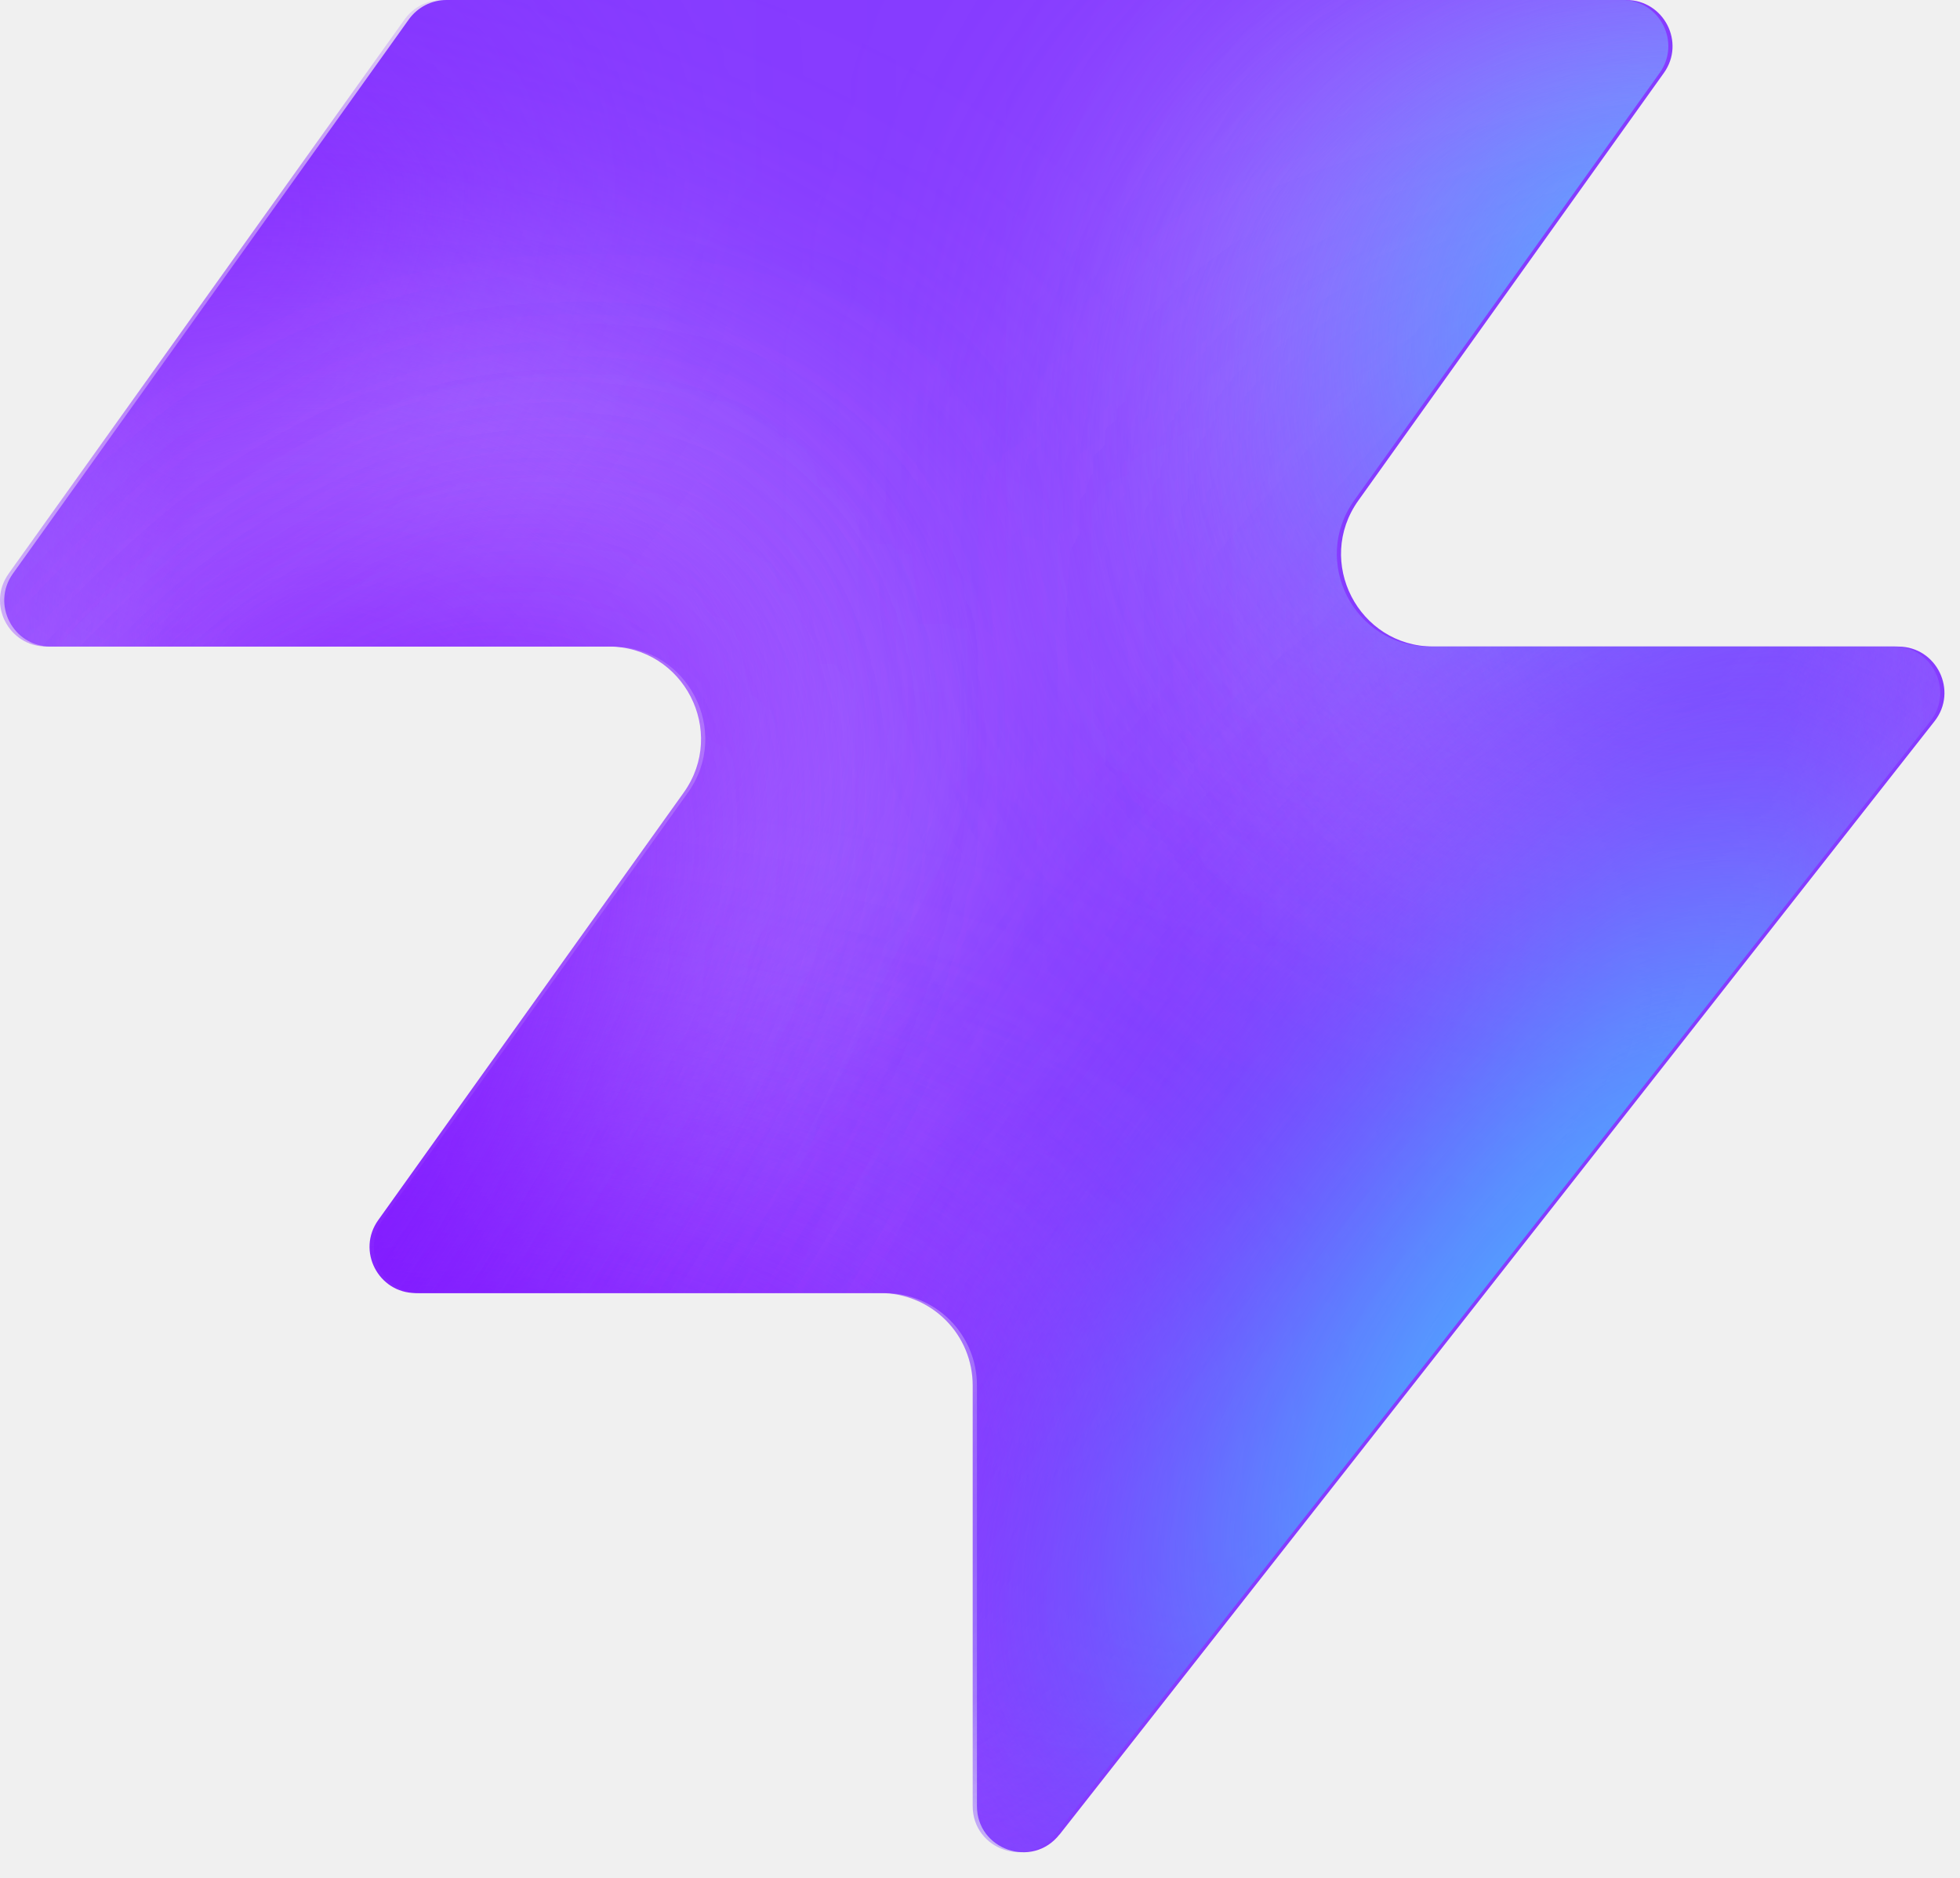
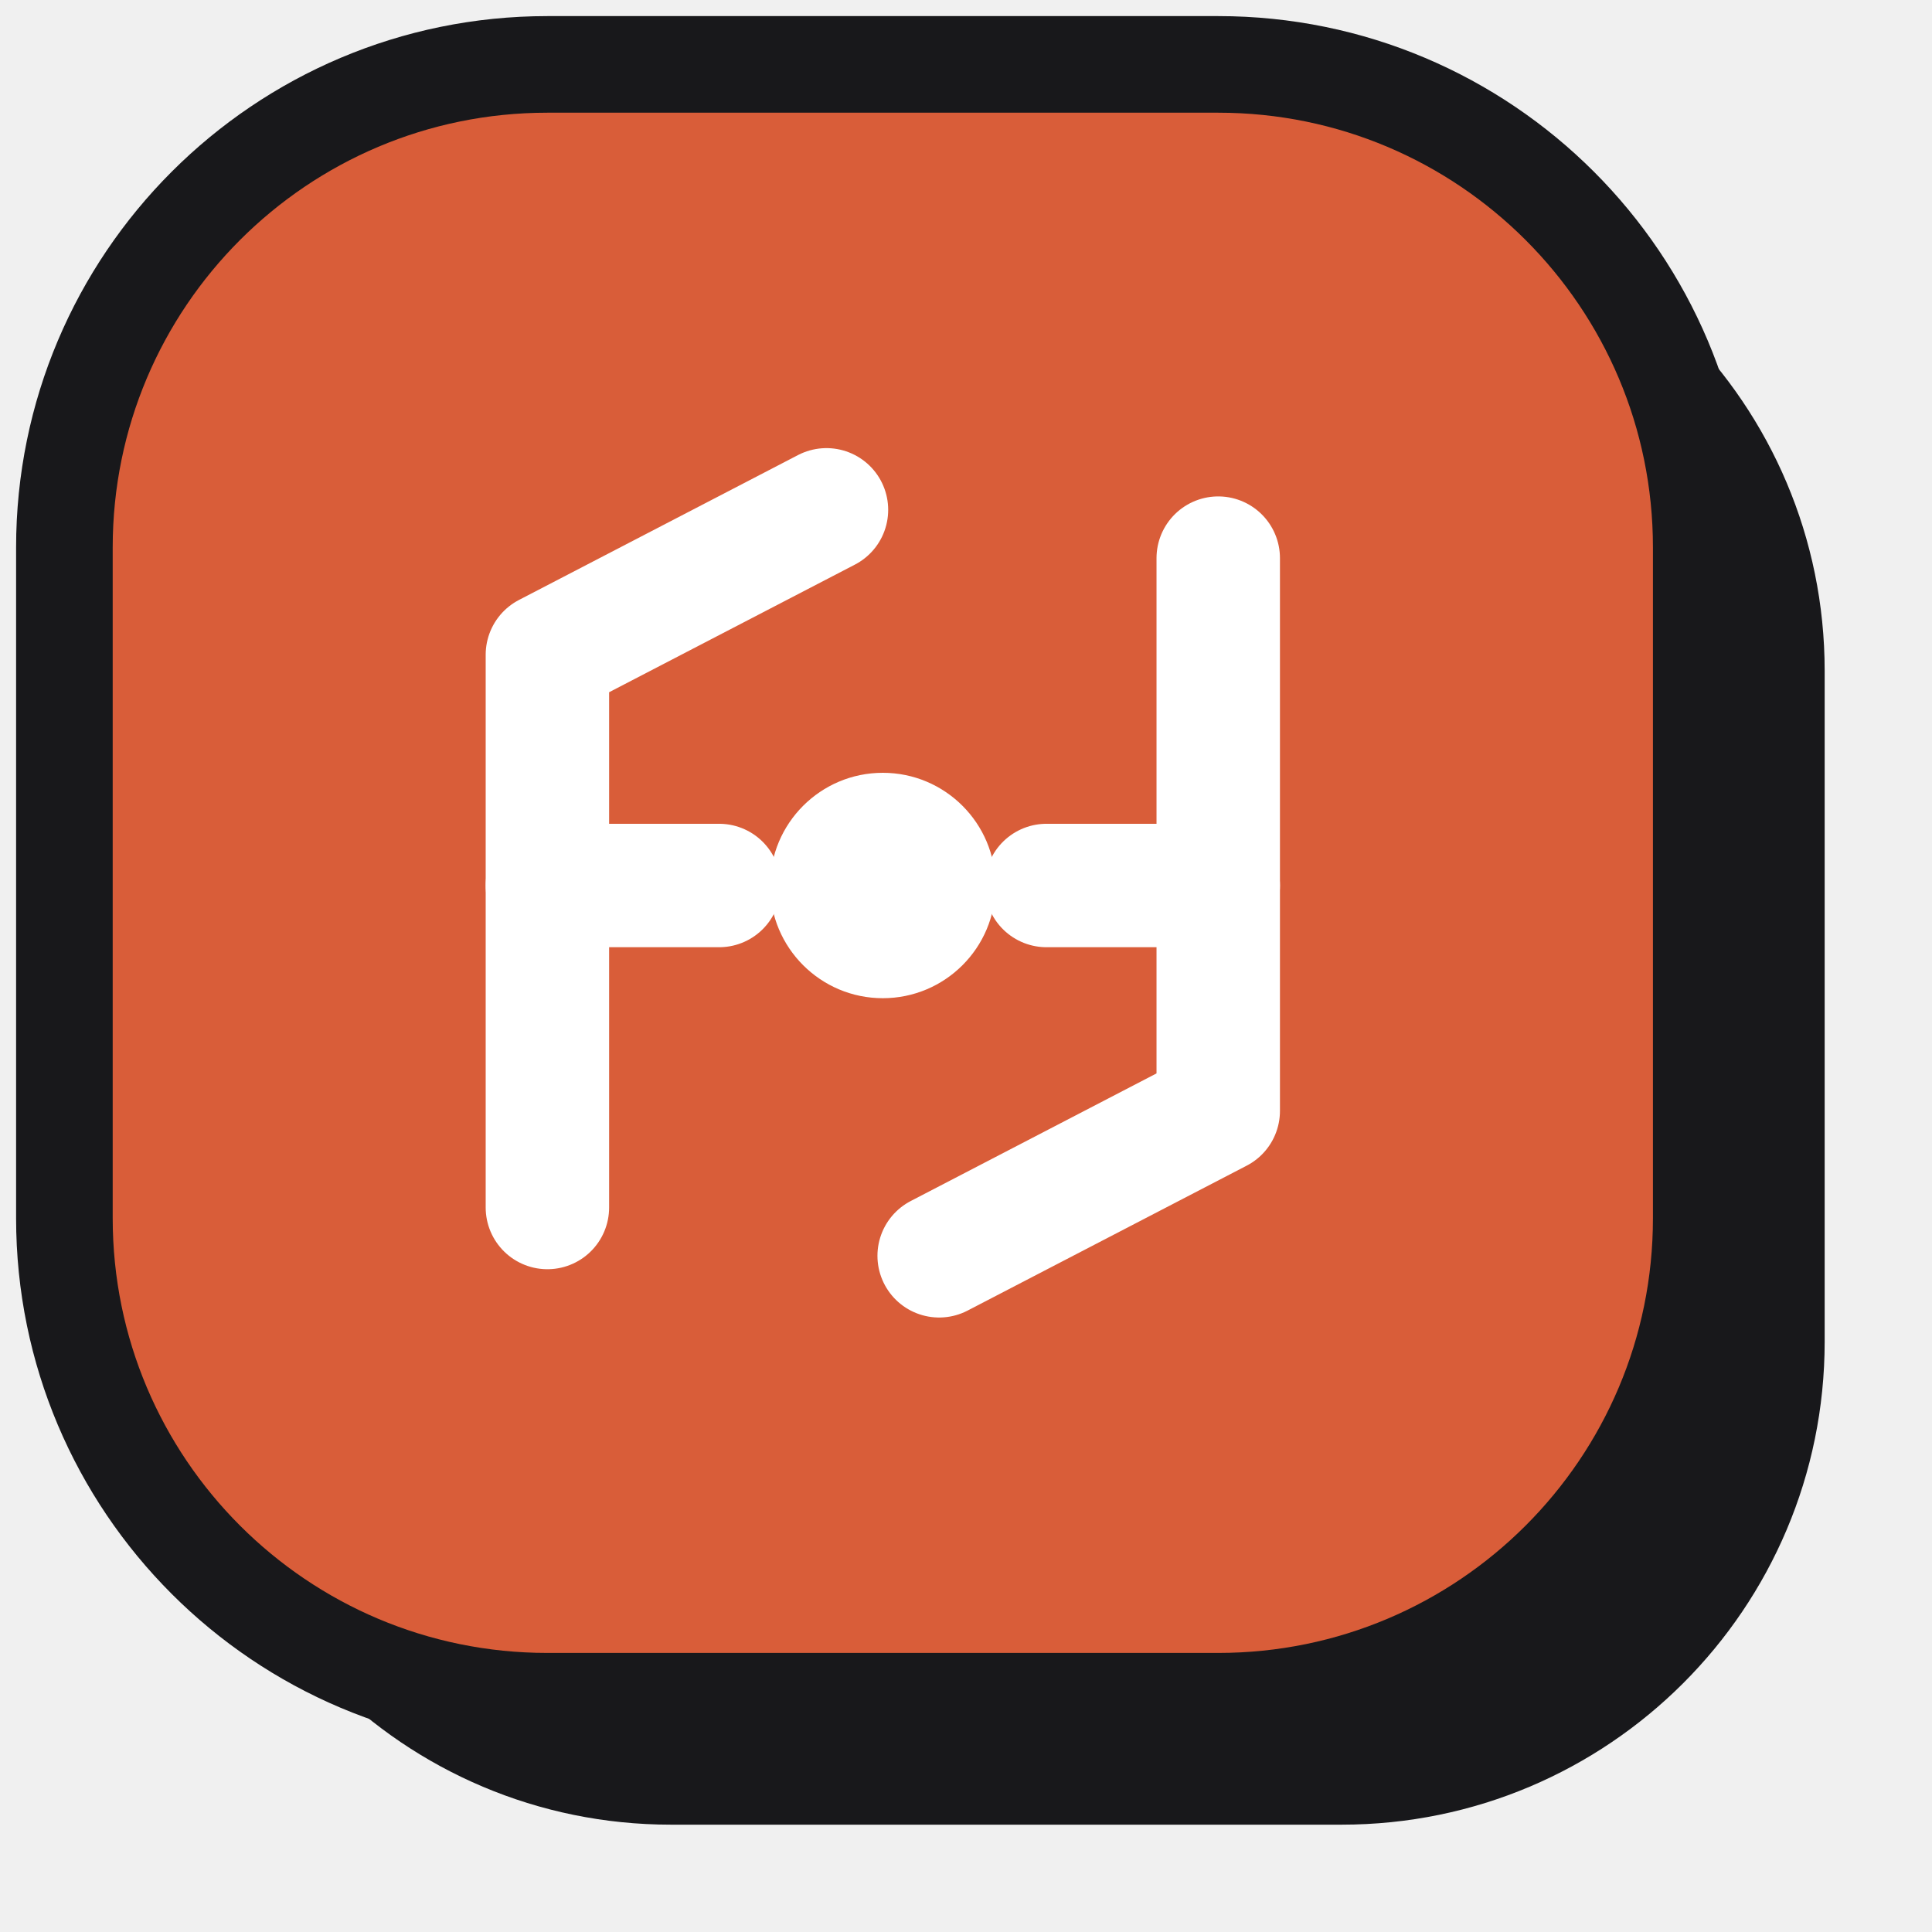
- <svg xmlns="http://www.w3.org/2000/svg" width="48" height="46" fill="none" viewBox="0 0 48 46">
-   <path fill="#863bff" d="M25.946 44.938c-.664.845-2.021.375-2.021-.698V33.937a2.26 2.26 0 0 0-2.262-2.262H10.287c-.92 0-1.456-1.04-.92-1.788l7.48-10.471c1.07-1.497 0-3.578-1.842-3.578H1.237c-.92 0-1.456-1.04-.92-1.788L10.013.474c.214-.297.556-.474.92-.474h28.894c.92 0 1.456 1.04.92 1.788l-7.48 10.471c-1.07 1.498 0 3.579 1.842 3.579h11.377c.943 0 1.473 1.088.89 1.83L25.947 44.94z" style="fill:#863bff;fill:color(display-p3 .525 .23 1);fill-opacity:1" />
-   <mask id="a" width="48" height="46" x="0" y="0" maskUnits="userSpaceOnUse" style="mask-type:alpha">
-     <path fill="#000" d="M25.842 44.938c-.664.844-2.021.375-2.021-.698V33.937a2.26 2.26 0 0 0-2.262-2.262H10.183c-.92 0-1.456-1.04-.92-1.788l7.48-10.471c1.07-1.498 0-3.579-1.842-3.579H1.133c-.92 0-1.456-1.04-.92-1.787L9.91.473c.214-.297.556-.474.92-.474h28.894c.92 0 1.456 1.04.92 1.788l-7.48 10.471c-1.07 1.498 0 3.578 1.842 3.578h11.377c.943 0 1.473 1.088.89 1.832L25.843 44.94z" style="fill:#000;fill-opacity:1" />
-   </mask>
-   <g mask="url(#a)">
-     <g filter="url(#b)">
-       <ellipse cx="5.508" cy="14.704" fill="#ede6ff" rx="5.508" ry="14.704" style="fill:#ede6ff;fill:color(display-p3 .927 .903 1);fill-opacity:1" transform="matrix(.00324 1 1 -.00324 -4.47 31.516)" />
-     </g>
-     <g filter="url(#c)">
-       <ellipse cx="10.399" cy="29.851" fill="#ede6ff" rx="10.399" ry="29.851" style="fill:#ede6ff;fill:color(display-p3 .927 .903 1);fill-opacity:1" transform="matrix(.00324 1 1 -.00324 -39.328 7.883)" />
-     </g>
-     <g filter="url(#d)">
-       <ellipse cx="5.508" cy="30.487" fill="#7e14ff" rx="5.508" ry="30.487" style="fill:#7e14ff;fill:color(display-p3 .492 .077 1);fill-opacity:1" transform="rotate(89.814 -25.913 -14.639)scale(1 -1)" />
-     </g>
-     <g filter="url(#e)">
-       <ellipse cx="5.508" cy="30.599" fill="#7e14ff" rx="5.508" ry="30.599" style="fill:#7e14ff;fill:color(display-p3 .492 .077 1);fill-opacity:1" transform="rotate(89.814 -32.644 -3.334)scale(1 -1)" />
-     </g>
-     <g filter="url(#f)">
-       <ellipse cx="5.508" cy="30.599" fill="#7e14ff" rx="5.508" ry="30.599" style="fill:#7e14ff;fill:color(display-p3 .492 .077 1);fill-opacity:1" transform="matrix(.00324 1 1 -.00324 -34.34 30.47)" />
-     </g>
-     <g filter="url(#g)">
-       <ellipse cx="14.072" cy="22.078" fill="#ede6ff" rx="14.072" ry="22.078" style="fill:#ede6ff;fill:color(display-p3 .927 .903 1);fill-opacity:1" transform="rotate(93.35 24.506 48.493)scale(-1 1)" />
-     </g>
-     <g filter="url(#h)">
-       <ellipse cx="3.47" cy="21.501" fill="#7e14ff" rx="3.47" ry="21.501" style="fill:#7e14ff;fill:color(display-p3 .492 .077 1);fill-opacity:1" transform="rotate(89.009 28.708 47.59)scale(-1 1)" />
-     </g>
-     <g filter="url(#i)">
-       <ellipse cx="3.47" cy="21.501" fill="#7e14ff" rx="3.47" ry="21.501" style="fill:#7e14ff;fill:color(display-p3 .492 .077 1);fill-opacity:1" transform="rotate(89.009 28.708 47.59)scale(-1 1)" />
-     </g>
-     <g filter="url(#j)">
-       <ellipse cx=".387" cy="8.972" fill="#7e14ff" rx="4.407" ry="29.108" style="fill:#7e14ff;fill:color(display-p3 .492 .077 1);fill-opacity:1" transform="rotate(39.51 .387 8.972)" />
-     </g>
-     <g filter="url(#k)">
-       <ellipse cx="47.523" cy="-6.092" fill="#7e14ff" rx="4.407" ry="29.108" style="fill:#7e14ff;fill:color(display-p3 .492 .077 1);fill-opacity:1" transform="rotate(37.892 47.523 -6.092)" />
-     </g>
-     <g filter="url(#l)">
-       <ellipse cx="41.412" cy="6.333" fill="#47bfff" rx="5.971" ry="9.665" style="fill:#47bfff;fill:color(display-p3 .28 .748 1);fill-opacity:1" transform="rotate(37.892 41.412 6.333)" />
-     </g>
-     <g filter="url(#m)">
-       <ellipse cx="-1.879" cy="38.332" fill="#7e14ff" rx="4.407" ry="29.108" style="fill:#7e14ff;fill:color(display-p3 .492 .077 1);fill-opacity:1" transform="rotate(37.892 -1.88 38.332)" />
-     </g>
-     <g filter="url(#n)">
-       <ellipse cx="-1.879" cy="38.332" fill="#7e14ff" rx="4.407" ry="29.108" style="fill:#7e14ff;fill:color(display-p3 .492 .077 1);fill-opacity:1" transform="rotate(37.892 -1.88 38.332)" />
-     </g>
-     <g filter="url(#o)">
-       <ellipse cx="35.651" cy="29.907" fill="#7e14ff" rx="4.407" ry="29.108" style="fill:#7e14ff;fill:color(display-p3 .492 .077 1);fill-opacity:1" transform="rotate(37.892 35.651 29.907)" />
-     </g>
-     <g filter="url(#p)">
-       <ellipse cx="38.418" cy="32.4" fill="#47bfff" rx="5.971" ry="15.297" style="fill:#47bfff;fill:color(display-p3 .28 .748 1);fill-opacity:1" transform="rotate(37.892 38.418 32.4)" />
-     </g>
-   </g>
-   <defs>
-     <filter id="b" width="60.045" height="41.654" x="-19.77" y="16.149" color-interpolation-filters="sRGB" filterUnits="userSpaceOnUse">
-       <feFlood flood-opacity="0" result="BackgroundImageFix" />
-       <feBlend in="SourceGraphic" in2="BackgroundImageFix" result="shape" />
-       <feGaussianBlur result="effect1_foregroundBlur_2002_17158" stdDeviation="7.659" />
-     </filter>
-     <filter id="c" width="90.34" height="51.437" x="-54.613" y="-7.533" color-interpolation-filters="sRGB" filterUnits="userSpaceOnUse">
-       <feFlood flood-opacity="0" result="BackgroundImageFix" />
-       <feBlend in="SourceGraphic" in2="BackgroundImageFix" result="shape" />
-       <feGaussianBlur result="effect1_foregroundBlur_2002_17158" stdDeviation="7.659" />
-     </filter>
-     <filter id="d" width="79.355" height="29.4" x="-49.64" y="2.03" color-interpolation-filters="sRGB" filterUnits="userSpaceOnUse">
-       <feFlood flood-opacity="0" result="BackgroundImageFix" />
-       <feBlend in="SourceGraphic" in2="BackgroundImageFix" result="shape" />
-       <feGaussianBlur result="effect1_foregroundBlur_2002_17158" stdDeviation="4.596" />
-     </filter>
-     <filter id="e" width="79.579" height="29.4" x="-45.045" y="20.029" color-interpolation-filters="sRGB" filterUnits="userSpaceOnUse">
-       <feFlood flood-opacity="0" result="BackgroundImageFix" />
-       <feBlend in="SourceGraphic" in2="BackgroundImageFix" result="shape" />
-       <feGaussianBlur result="effect1_foregroundBlur_2002_17158" stdDeviation="4.596" />
-     </filter>
-     <filter id="f" width="79.579" height="29.4" x="-43.513" y="21.178" color-interpolation-filters="sRGB" filterUnits="userSpaceOnUse">
-       <feFlood flood-opacity="0" result="BackgroundImageFix" />
-       <feBlend in="SourceGraphic" in2="BackgroundImageFix" result="shape" />
-       <feGaussianBlur result="effect1_foregroundBlur_2002_17158" stdDeviation="4.596" />
-     </filter>
-     <filter id="g" width="74.749" height="58.852" x="15.756" y="-17.901" color-interpolation-filters="sRGB" filterUnits="userSpaceOnUse">
-       <feFlood flood-opacity="0" result="BackgroundImageFix" />
-       <feBlend in="SourceGraphic" in2="BackgroundImageFix" result="shape" />
-       <feGaussianBlur result="effect1_foregroundBlur_2002_17158" stdDeviation="7.659" />
-     </filter>
-     <filter id="h" width="61.377" height="25.362" x="23.548" y="2.284" color-interpolation-filters="sRGB" filterUnits="userSpaceOnUse">
-       <feFlood flood-opacity="0" result="BackgroundImageFix" />
-       <feBlend in="SourceGraphic" in2="BackgroundImageFix" result="shape" />
-       <feGaussianBlur result="effect1_foregroundBlur_2002_17158" stdDeviation="4.596" />
-     </filter>
-     <filter id="i" width="61.377" height="25.362" x="23.548" y="2.284" color-interpolation-filters="sRGB" filterUnits="userSpaceOnUse">
-       <feFlood flood-opacity="0" result="BackgroundImageFix" />
-       <feBlend in="SourceGraphic" in2="BackgroundImageFix" result="shape" />
-       <feGaussianBlur result="effect1_foregroundBlur_2002_17158" stdDeviation="4.596" />
-     </filter>
-     <filter id="j" width="56.045" height="63.649" x="-27.636" y="-22.853" color-interpolation-filters="sRGB" filterUnits="userSpaceOnUse">
-       <feFlood flood-opacity="0" result="BackgroundImageFix" />
-       <feBlend in="SourceGraphic" in2="BackgroundImageFix" result="shape" />
-       <feGaussianBlur result="effect1_foregroundBlur_2002_17158" stdDeviation="4.596" />
-     </filter>
-     <filter id="k" width="54.814" height="64.646" x="20.116" y="-38.415" color-interpolation-filters="sRGB" filterUnits="userSpaceOnUse">
-       <feFlood flood-opacity="0" result="BackgroundImageFix" />
-       <feBlend in="SourceGraphic" in2="BackgroundImageFix" result="shape" />
-       <feGaussianBlur result="effect1_foregroundBlur_2002_17158" stdDeviation="4.596" />
-     </filter>
-     <filter id="l" width="33.541" height="35.313" x="24.641" y="-11.323" color-interpolation-filters="sRGB" filterUnits="userSpaceOnUse">
-       <feFlood flood-opacity="0" result="BackgroundImageFix" />
-       <feBlend in="SourceGraphic" in2="BackgroundImageFix" result="shape" />
-       <feGaussianBlur result="effect1_foregroundBlur_2002_17158" stdDeviation="4.596" />
-     </filter>
-     <filter id="m" width="54.814" height="64.646" x="-29.286" y="6.009" color-interpolation-filters="sRGB" filterUnits="userSpaceOnUse">
-       <feFlood flood-opacity="0" result="BackgroundImageFix" />
-       <feBlend in="SourceGraphic" in2="BackgroundImageFix" result="shape" />
-       <feGaussianBlur result="effect1_foregroundBlur_2002_17158" stdDeviation="4.596" />
-     </filter>
-     <filter id="n" width="54.814" height="64.646" x="-29.286" y="6.009" color-interpolation-filters="sRGB" filterUnits="userSpaceOnUse">
-       <feFlood flood-opacity="0" result="BackgroundImageFix" />
-       <feBlend in="SourceGraphic" in2="BackgroundImageFix" result="shape" />
-       <feGaussianBlur result="effect1_foregroundBlur_2002_17158" stdDeviation="4.596" />
-     </filter>
-     <filter id="o" width="54.814" height="64.646" x="8.244" y="-2.416" color-interpolation-filters="sRGB" filterUnits="userSpaceOnUse">
-       <feFlood flood-opacity="0" result="BackgroundImageFix" />
-       <feBlend in="SourceGraphic" in2="BackgroundImageFix" result="shape" />
-       <feGaussianBlur result="effect1_foregroundBlur_2002_17158" stdDeviation="4.596" />
-     </filter>
-     <filter id="p" width="39.409" height="43.623" x="18.713" y="10.588" color-interpolation-filters="sRGB" filterUnits="userSpaceOnUse">
-       <feFlood flood-opacity="0" result="BackgroundImageFix" />
-       <feBlend in="SourceGraphic" in2="BackgroundImageFix" result="shape" />
-       <feGaussianBlur result="effect1_foregroundBlur_2002_17158" stdDeviation="4.596" />
-     </filter>
-   </defs>
+ <svg xmlns="http://www.w3.org/2000/svg" width="36" height="36" viewBox="0 0 36 36" fill="none">
+   <rect x="3.5" y="3.5" width="30.5" height="30.5" rx="9" fill="#18181B" />
+   <rect x="1.2" y="1.2" width="30.5" height="30.5" rx="9" fill="#D95D39" stroke="#18181B" stroke-width="1.8" />
+   <path d="M10.2 22.5V12.2L15.4 9.5M22.7 10.4V20.7L17.5 23.4" stroke="#FFFFFF" stroke-width="2.3" stroke-linecap="round" stroke-linejoin="round" />
+   <path d="M10.2 16.5H13.4M19.5 16.5H22.7" stroke="#FFFFFF" stroke-width="2.3" stroke-linecap="round" />
+   <circle cx="16.45" cy="16.5" r="2.1" fill="#FFFFFF" />
</svg>
